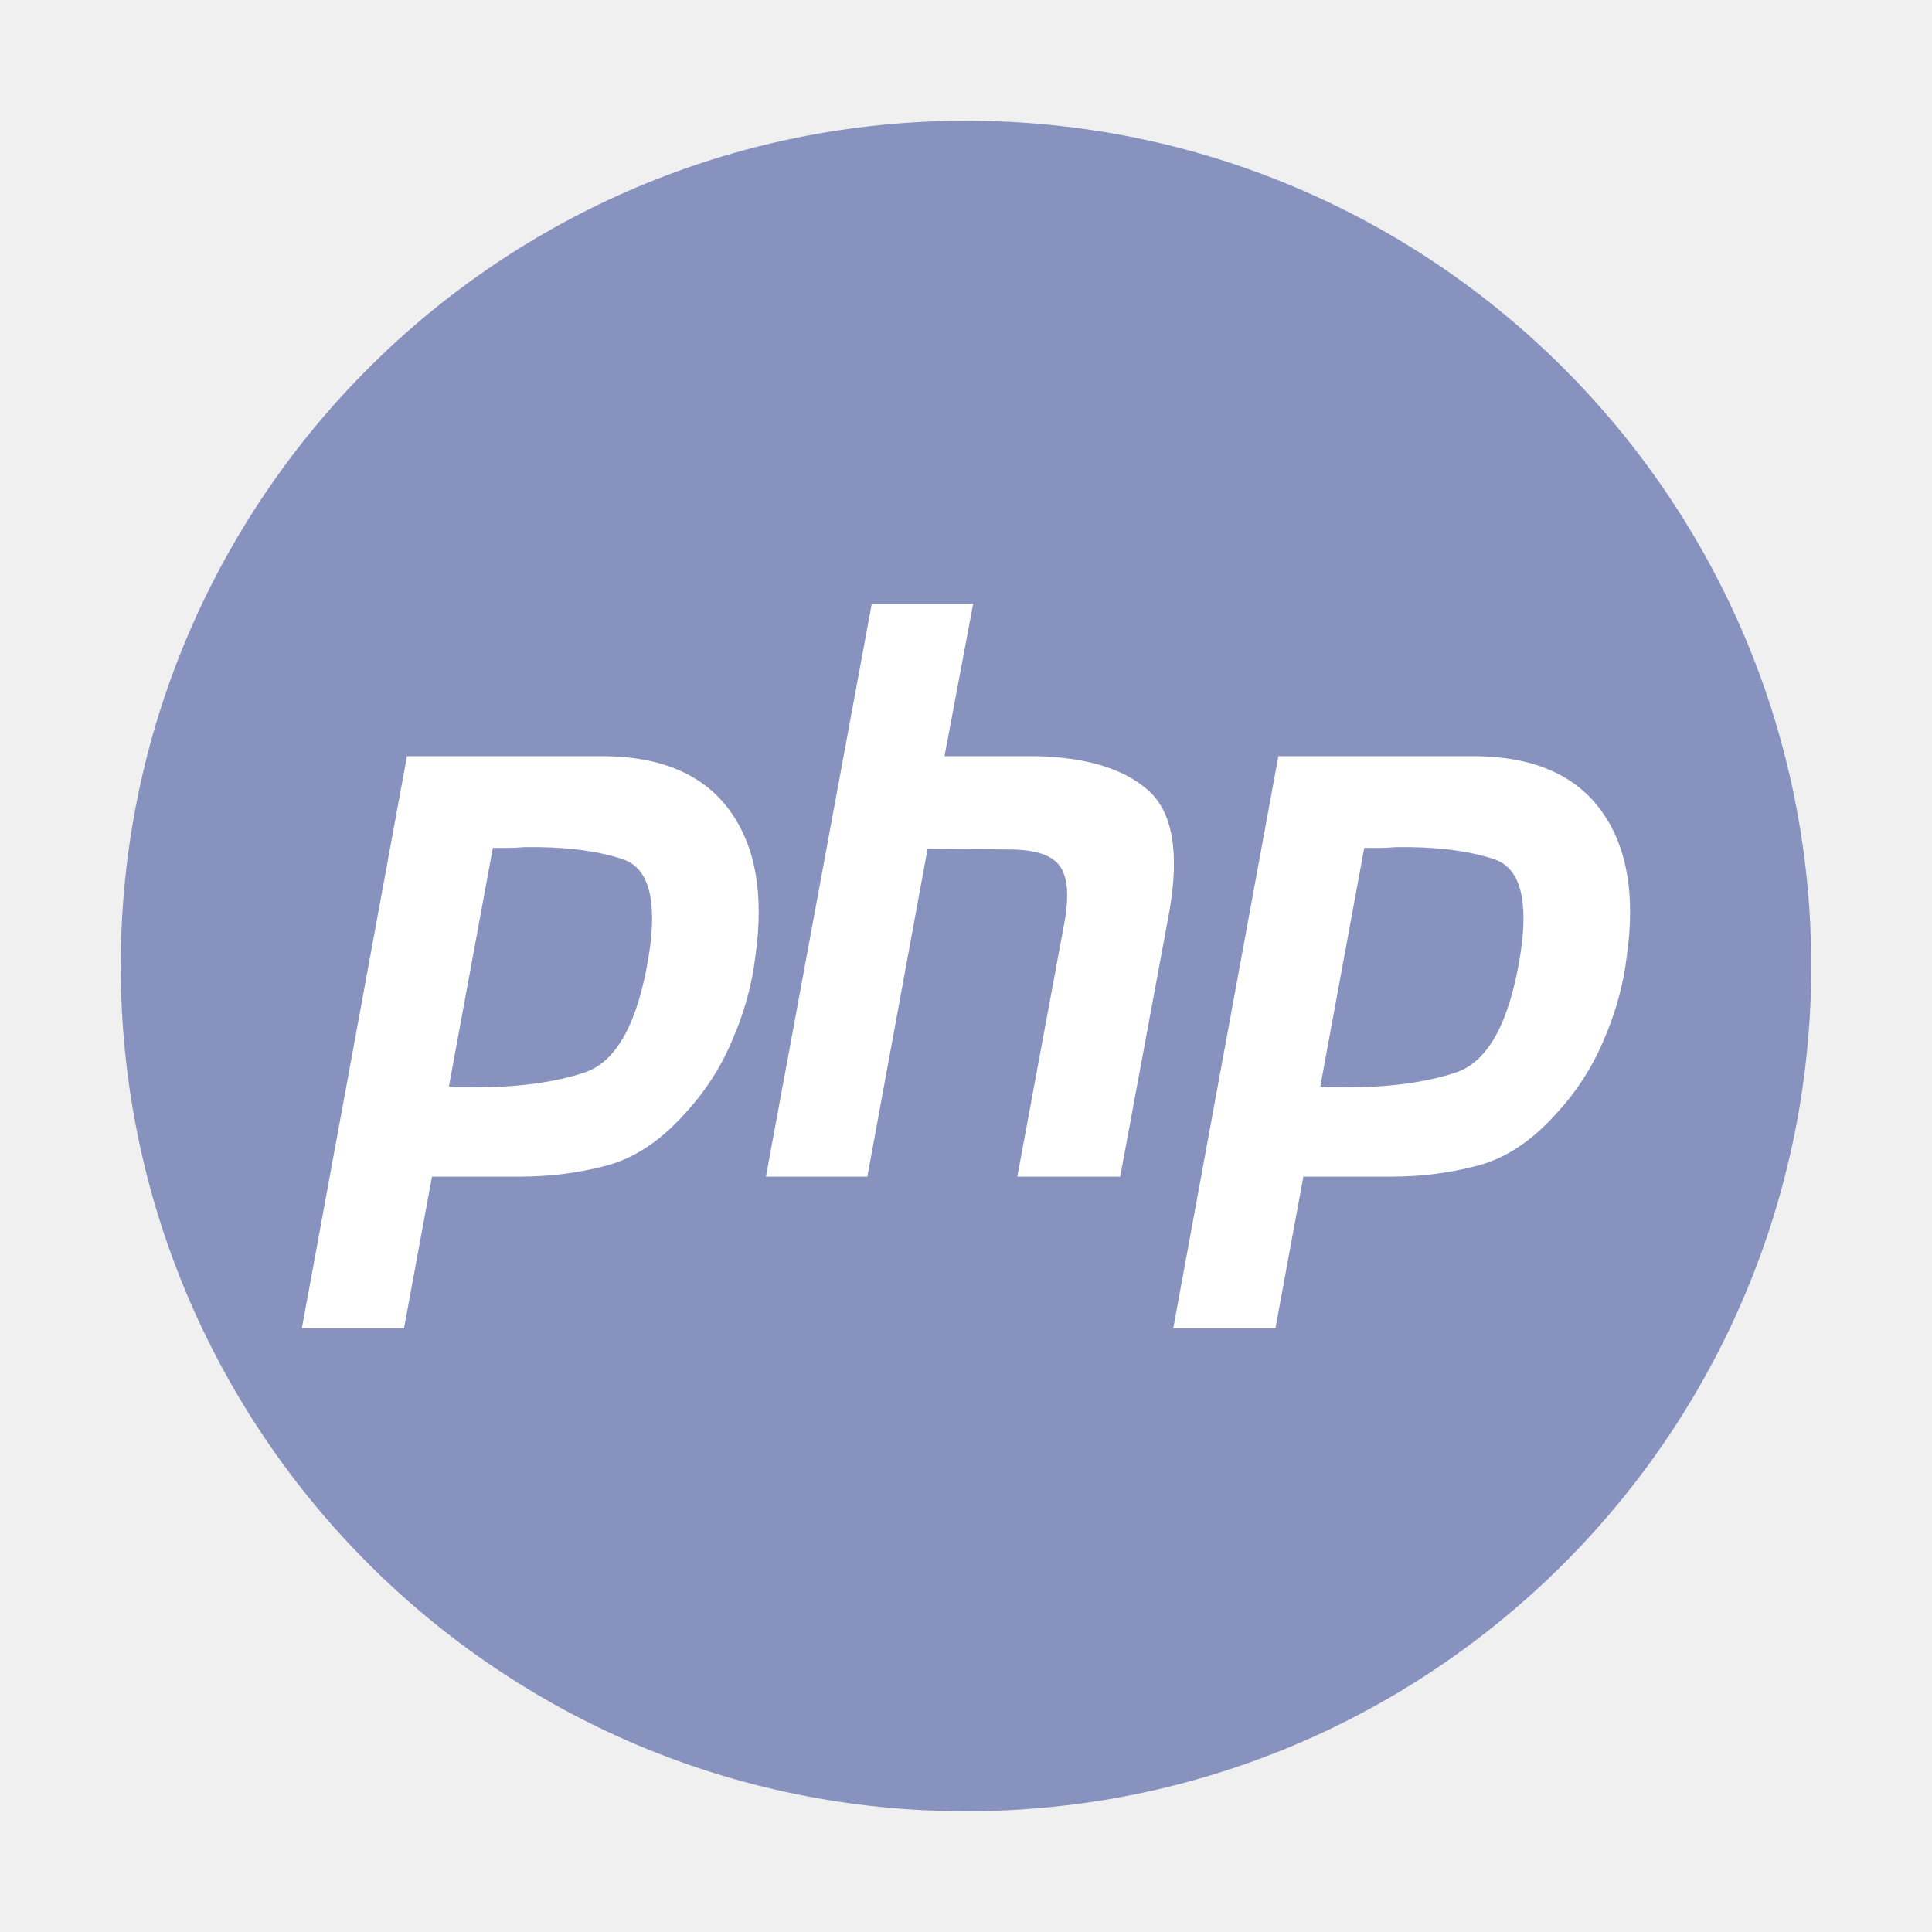
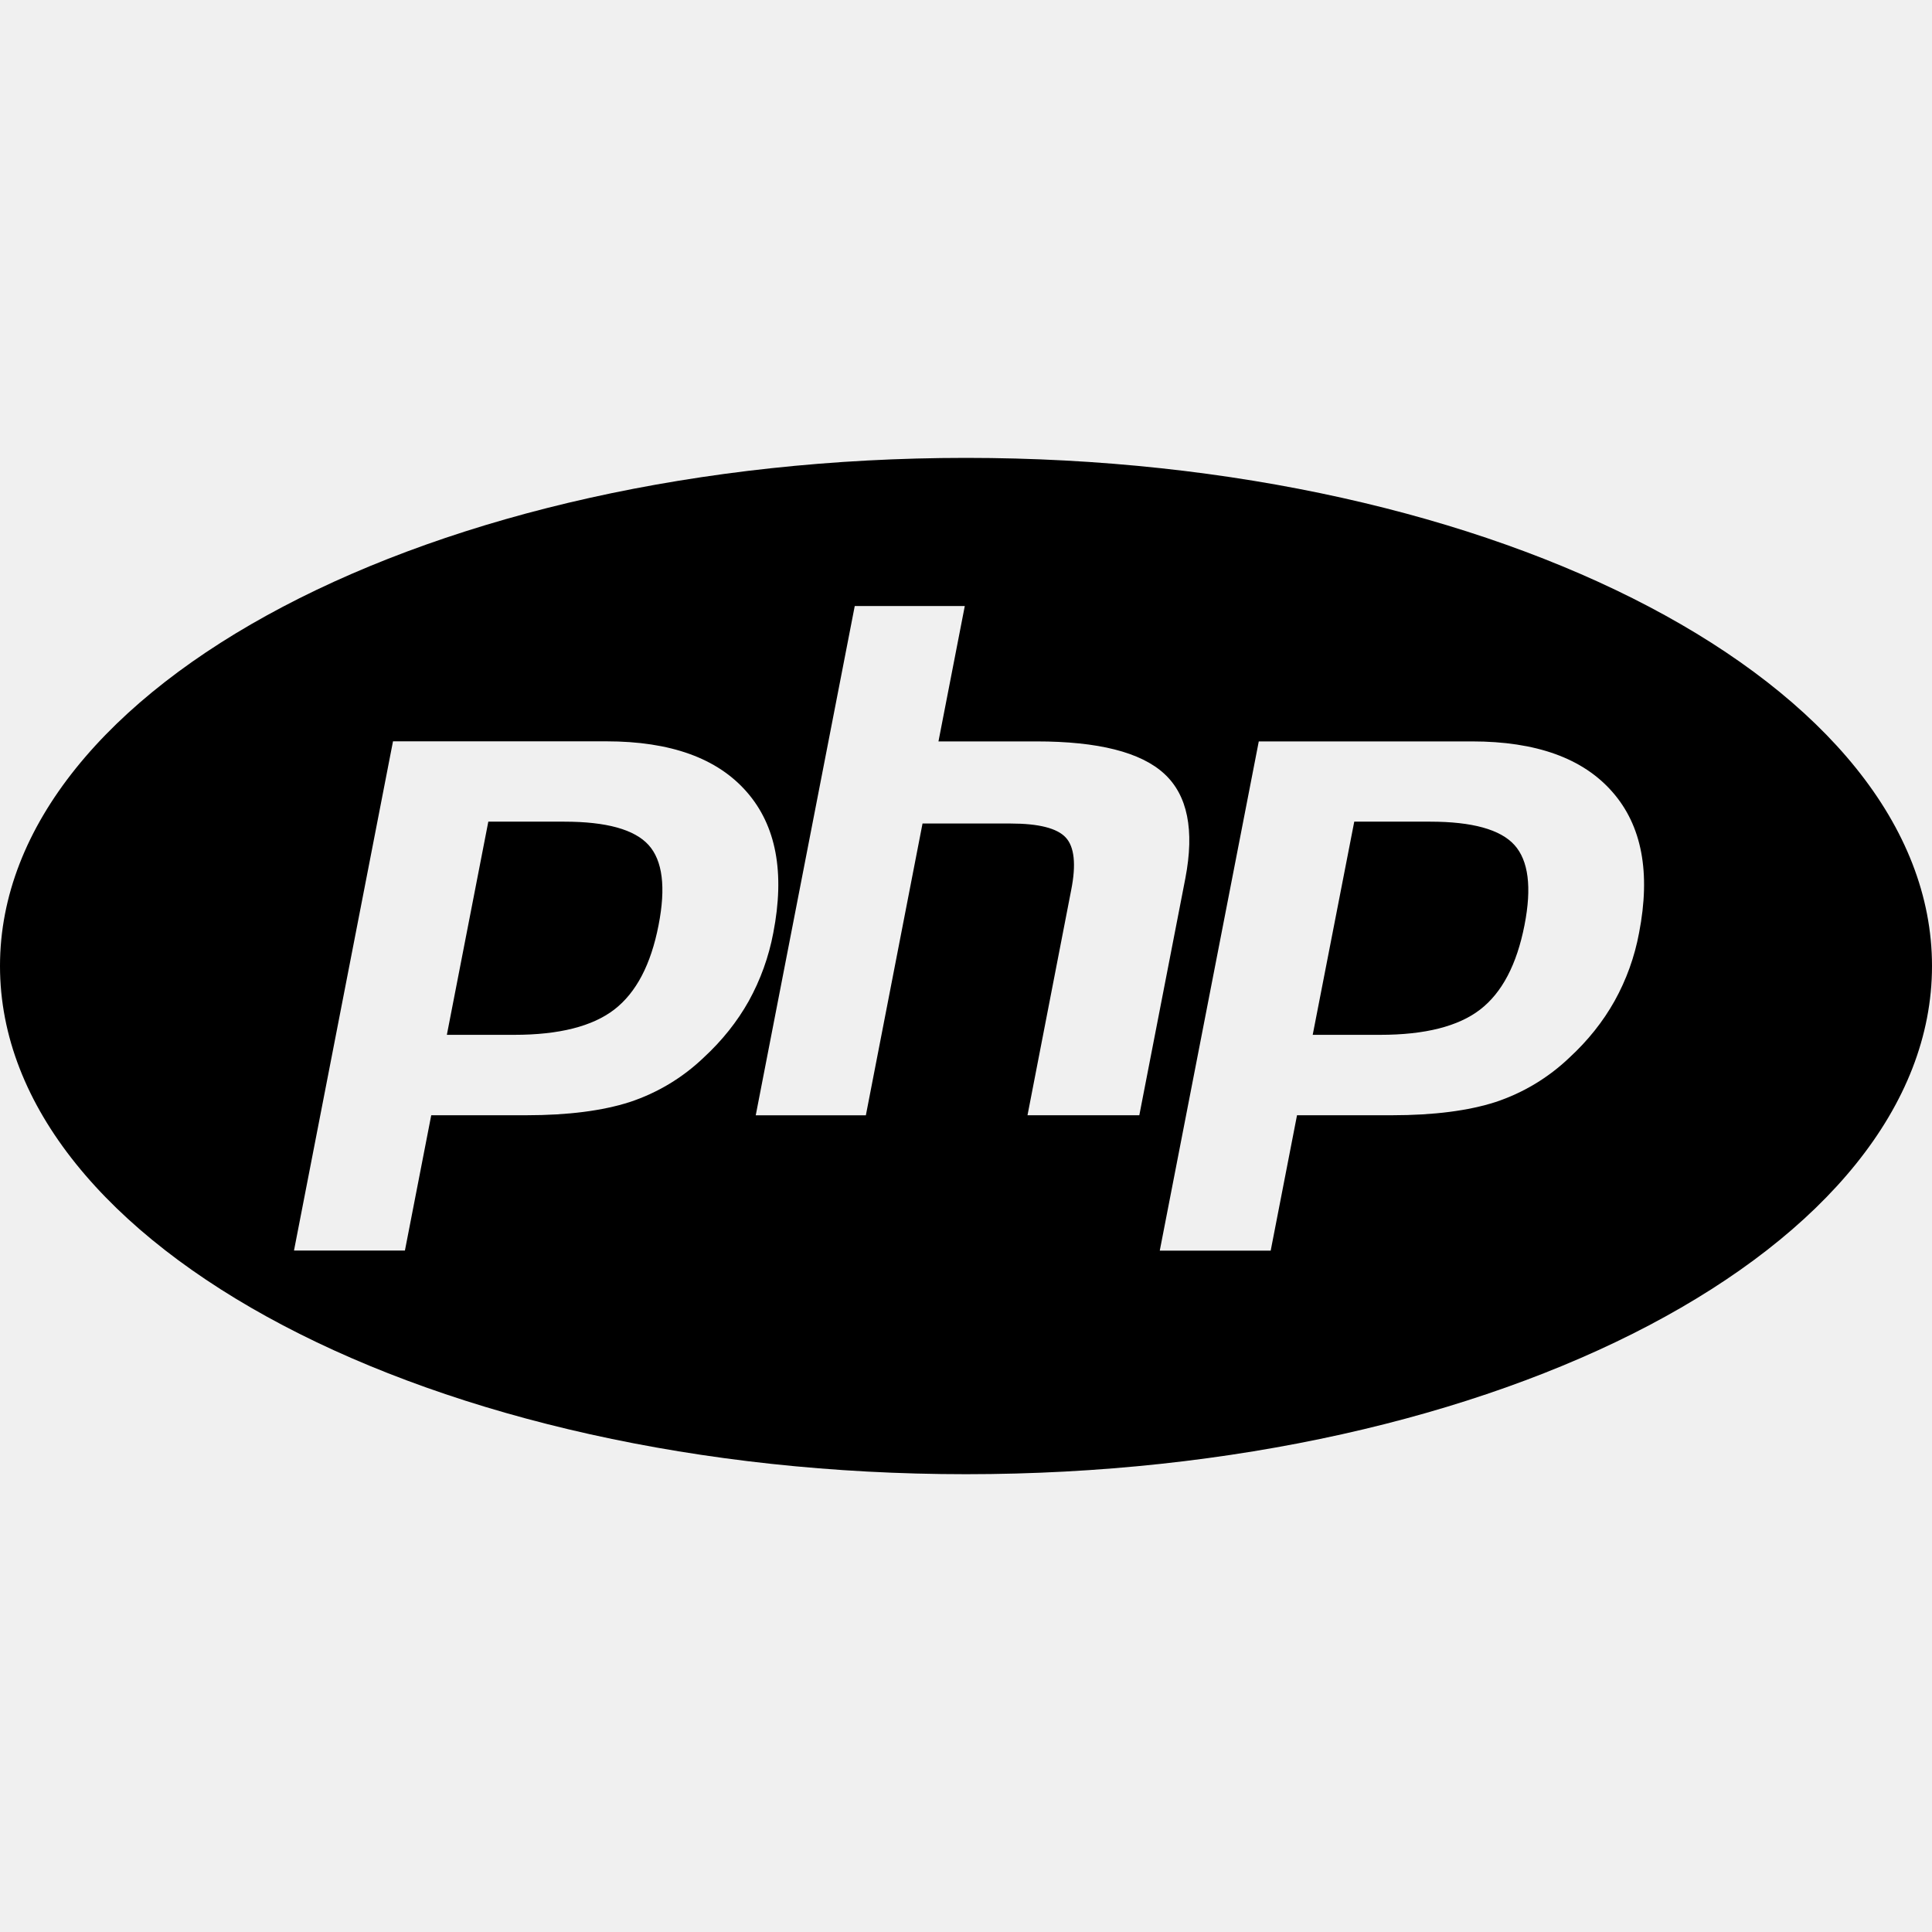
- <svg xmlns="http://www.w3.org/2000/svg" width="40" height="40" viewBox="0 0 32 32" fill="none">
-   <circle cx="16" cy="16" r="14" fill="#8892BF" />
-   <path d="M14.439 10H16.119L15.644 12.524H17.154C17.982 12.542 18.599 12.727 19.005 13.079C19.418 13.432 19.54 14.101 19.37 15.088L18.554 19.489H16.85L17.629 15.286C17.71 14.846 17.686 14.533 17.556 14.348C17.426 14.163 17.146 14.07 16.716 14.07L15.364 14.057L14.366 19.489H12.686L14.439 10Z" fill="white" />
-   <path fill-rule="evenodd" clip-rule="evenodd" d="M6.741 12.524H10.004C10.961 12.533 11.655 12.833 12.085 13.423C12.516 14.013 12.658 14.819 12.511 15.841C12.455 16.308 12.329 16.767 12.134 17.216C11.947 17.665 11.688 18.07 11.355 18.432C10.949 18.89 10.515 19.18 10.052 19.304C9.59 19.427 9.111 19.489 8.616 19.489H7.155L6.692 22H5L6.741 12.524ZM7.435 17.996L8.163 14.044H8.409C8.498 14.044 8.591 14.04 8.689 14.031C9.338 14.022 9.878 14.088 10.308 14.229C10.746 14.37 10.892 14.903 10.746 15.828C10.568 16.93 10.219 17.573 9.699 17.758C9.18 17.934 8.531 18.018 7.751 18.009H7.581C7.532 18.009 7.484 18.004 7.435 17.996Z" fill="white" />
-   <path fill-rule="evenodd" clip-rule="evenodd" d="M24.436 12.524H21.174L19.433 22H21.125L21.588 19.489H23.049C23.544 19.489 24.023 19.427 24.485 19.304C24.948 19.18 25.382 18.89 25.788 18.432C26.121 18.07 26.38 17.665 26.567 17.216C26.762 16.767 26.888 16.308 26.944 15.841C27.09 14.819 26.949 14.013 26.518 13.423C26.088 12.833 25.394 12.533 24.436 12.524ZM22.596 14.044L21.868 17.996C21.916 18.004 21.965 18.009 22.014 18.009H22.184C22.963 18.018 23.613 17.934 24.132 17.758C24.651 17.573 25.001 16.93 25.179 15.828C25.325 14.903 25.179 14.37 24.741 14.229C24.311 14.088 23.771 14.022 23.122 14.031C23.024 14.04 22.931 14.044 22.842 14.044H22.596Z" fill="white" />
+ <svg xmlns="http://www.w3.org/2000/svg" fill="currentColor" role="img" viewBox="0 0 24 24">
+   <path d="M7.01 10.207h-.944l-.515 2.648h.838c.556 0 .97-.105 1.242-.314.272-.21.455-.559.55-1.049.092-.47.05-.802-.124-.995-.175-.193-.523-.29-1.047-.29zM12 5.688C5.373 5.688 0 8.514 0 12s5.373 6.313 12 6.313S24 15.486 24 12c0-3.486-5.373-6.312-12-6.312zm-3.26 7.451c-.261.25-.575.438-.917.551-.336.108-.765.164-1.285.164H5.357l-.327 1.681H3.652l1.23-6.326h2.65c.797 0 1.378.209 1.744.628.366.418.476 1.002.33 1.752a2.836 2.836 0 0 1-.305.847c-.143.255-.33.49-.561.703zm4.024.715l.543-2.799c.063-.318.039-.536-.068-.651-.107-.116-.336-.174-.687-.174H11.46l-.704 3.625H9.388l1.23-6.327h1.367l-.327 1.682h1.218c.767 0 1.295.134 1.586.401s.378.7.263 1.299l-.572 2.944h-1.389zm7.597-2.265a2.782 2.782 0 0 1-.305.847c-.143.255-.33.49-.561.703a2.44 2.44 0 0 1-.917.551c-.336.108-.765.164-1.286.164h-1.18l-.327 1.682h-1.378l1.23-6.326h2.649c.797 0 1.378.209 1.744.628.366.417.477 1.001.331 1.751zM17.766 10.207h-.943l-.516 2.648h.838c.557 0 .971-.105 1.242-.314.272-.21.455-.559.551-1.049.092-.47.049-.802-.125-.995s-.524-.29-1.047-.29z" />
</svg>
